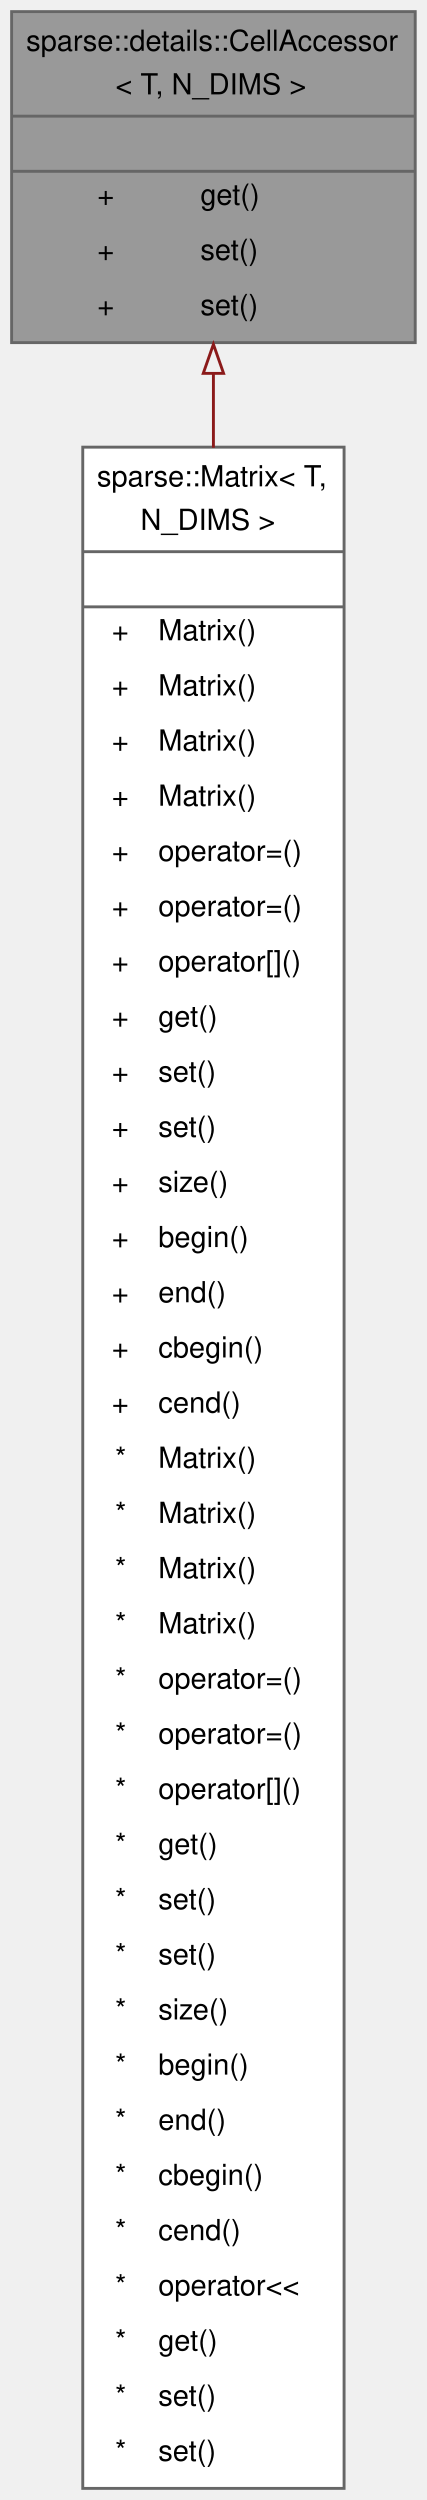
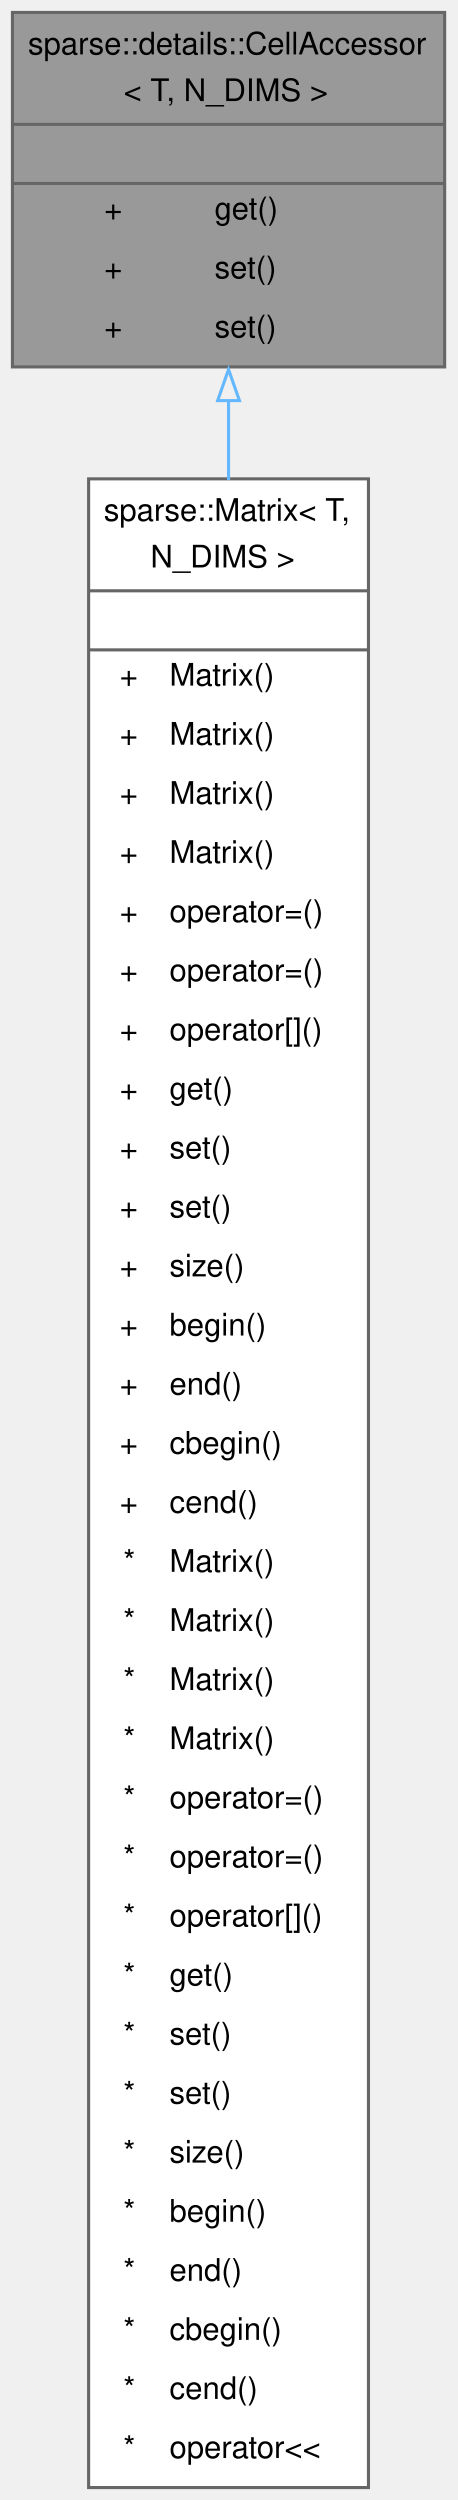
- <svg xmlns="http://www.w3.org/2000/svg" xmlns:xlink="http://www.w3.org/1999/xlink" width="147pt" height="861pt" viewBox="0.00 0.00 147.00 861.00">
-   <g id="graph0" class="graph" transform="scale(1 1) rotate(0) translate(4 857)">
+ <svg xmlns="http://www.w3.org/2000/svg" xmlns:xlink="http://www.w3.org/1999/xlink" width="147pt" height="804pt" viewBox="0.00 0.00 147.00 804.00">
+   <g id="graph0" class="graph" transform="scale(1 1) rotate(0) translate(4 800)">
    <g id="Node000001" class="node">
      <g id="a_Node000001">
        <a xlink:title=" ">
-           <polygon fill="#999999" stroke="none" points="139,-853 0,-853 0,-739 139,-739 139,-853" />
-           <text text-anchor="start" x="5" y="-839.5" font-family="Helvetica,sans-Serif" font-size="10.00">sparse::details::CellAccessor</text>
-           <text text-anchor="start" x="35.75" y="-824.5" font-family="Helvetica,sans-Serif" font-size="10.00">&lt; T, N_DIMS &gt;</text>
-           <text text-anchor="start" x="68" y="-805.5" font-family="Helvetica,sans-Serif" font-size="10.00"> </text>
-           <text text-anchor="start" x="29.5" y="-786.5" font-family="Helvetica,sans-Serif" font-size="10.00">+</text>
-           <text text-anchor="start" x="65" y="-786.5" font-family="Helvetica,sans-Serif" font-size="10.00">get()</text>
-           <text text-anchor="start" x="29.5" y="-767.5" font-family="Helvetica,sans-Serif" font-size="10.00">+</text>
-           <text text-anchor="start" x="65" y="-767.5" font-family="Helvetica,sans-Serif" font-size="10.00">set()</text>
-           <text text-anchor="start" x="29.5" y="-748.5" font-family="Helvetica,sans-Serif" font-size="10.00">+</text>
-           <text text-anchor="start" x="65" y="-748.5" font-family="Helvetica,sans-Serif" font-size="10.00">set()</text>
-           <polygon fill="#666666" stroke="#666666" points="0,-817 0,-817 139,-817 139,-817 0,-817" />
-           <polygon fill="#666666" stroke="#666666" points="0,-798 0,-798 139,-798 139,-798 0,-798" />
-           <polygon fill="none" stroke="#666666" points="0,-739 0,-853 139,-853 139,-739 0,-739" />
+           <polygon fill="#999999" stroke="none" points="139,-796 0,-796 0,-682 139,-682 139,-796" />
+           <text text-anchor="start" x="5" y="-782.5" font-family="Helvetica,sans-Serif" font-size="10.00">sparse::details::CellAccessor</text>
+           <text text-anchor="start" x="35.75" y="-767.5" font-family="Helvetica,sans-Serif" font-size="10.00">&lt; T, N_DIMS &gt;</text>
+           <text text-anchor="start" x="68" y="-748.5" font-family="Helvetica,sans-Serif" font-size="10.00"> </text>
+           <text text-anchor="start" x="29.5" y="-729.5" font-family="Helvetica,sans-Serif" font-size="10.00">+</text>
+           <text text-anchor="start" x="65" y="-729.5" font-family="Helvetica,sans-Serif" font-size="10.00">get()</text>
+           <text text-anchor="start" x="29.5" y="-710.5" font-family="Helvetica,sans-Serif" font-size="10.00">+</text>
+           <text text-anchor="start" x="65" y="-710.5" font-family="Helvetica,sans-Serif" font-size="10.00">set()</text>
+           <text text-anchor="start" x="29.5" y="-691.5" font-family="Helvetica,sans-Serif" font-size="10.00">+</text>
+           <text text-anchor="start" x="65" y="-691.5" font-family="Helvetica,sans-Serif" font-size="10.00">set()</text>
+           <polygon fill="#666666" stroke="#666666" points="0,-760 0,-760 139,-760 139,-760 0,-760" />
+           <polygon fill="#666666" stroke="#666666" points="0,-741 0,-741 139,-741 139,-741 0,-741" />
+           <polygon fill="none" stroke="#666666" points="0,-682 0,-796 139,-796 139,-682 0,-682" />
        </a>
      </g>
    </g>
    <g id="Node000002" class="node">
      <g id="a_Node000002">
        <a xlink:href="structsparse_1_1Matrix.html" target="_top" xlink:title="sparse matrix with N_DIMS &quot;infinite&quot; dimensions">
-           <polygon fill="white" stroke="none" points="114.5,-703 24.5,-703 24.5,0 114.5,0 114.5,-703" />
-           <text text-anchor="start" x="29.38" y="-689.5" font-family="Helvetica,sans-Serif" font-size="10.00">sparse::Matrix&lt; T,</text>
-           <text text-anchor="start" x="44.38" y="-674.5" font-family="Helvetica,sans-Serif" font-size="10.00"> N_DIMS &gt;</text>
-           <text text-anchor="start" x="68" y="-655.5" font-family="Helvetica,sans-Serif" font-size="10.00"> </text>
-           <text text-anchor="start" x="34.5" y="-636.5" font-family="Helvetica,sans-Serif" font-size="10.00">+</text>
-           <text text-anchor="start" x="50.5" y="-636.5" font-family="Helvetica,sans-Serif" font-size="10.00">Matrix()</text>
-           <text text-anchor="start" x="34.5" y="-617.5" font-family="Helvetica,sans-Serif" font-size="10.00">+</text>
-           <text text-anchor="start" x="50.5" y="-617.5" font-family="Helvetica,sans-Serif" font-size="10.00">Matrix()</text>
-           <text text-anchor="start" x="34.5" y="-598.5" font-family="Helvetica,sans-Serif" font-size="10.00">+</text>
-           <text text-anchor="start" x="50.5" y="-598.5" font-family="Helvetica,sans-Serif" font-size="10.00">Matrix()</text>
+           <polygon fill="white" stroke="none" points="114.5,-646 24.5,-646 24.5,0 114.5,0 114.5,-646" />
+           <text text-anchor="start" x="29.38" y="-632.5" font-family="Helvetica,sans-Serif" font-size="10.00">sparse::Matrix&lt; T,</text>
+           <text text-anchor="start" x="44.38" y="-617.5" font-family="Helvetica,sans-Serif" font-size="10.00"> N_DIMS &gt;</text>
+           <text text-anchor="start" x="68" y="-598.5" font-family="Helvetica,sans-Serif" font-size="10.00"> </text>
          <text text-anchor="start" x="34.5" y="-579.5" font-family="Helvetica,sans-Serif" font-size="10.00">+</text>
          <text text-anchor="start" x="50.5" y="-579.5" font-family="Helvetica,sans-Serif" font-size="10.00">Matrix()</text>
          <text text-anchor="start" x="34.5" y="-560.5" font-family="Helvetica,sans-Serif" font-size="10.00">+</text>
-           <text text-anchor="start" x="50.5" y="-560.5" font-family="Helvetica,sans-Serif" font-size="10.00">operator=()</text>
+           <text text-anchor="start" x="50.5" y="-560.5" font-family="Helvetica,sans-Serif" font-size="10.00">Matrix()</text>
          <text text-anchor="start" x="34.5" y="-541.5" font-family="Helvetica,sans-Serif" font-size="10.00">+</text>
-           <text text-anchor="start" x="50.5" y="-541.5" font-family="Helvetica,sans-Serif" font-size="10.00">operator=()</text>
+           <text text-anchor="start" x="50.5" y="-541.5" font-family="Helvetica,sans-Serif" font-size="10.00">Matrix()</text>
          <text text-anchor="start" x="34.5" y="-522.5" font-family="Helvetica,sans-Serif" font-size="10.00">+</text>
-           <text text-anchor="start" x="50.5" y="-522.5" font-family="Helvetica,sans-Serif" font-size="10.00">operator[]()</text>
+           <text text-anchor="start" x="50.5" y="-522.5" font-family="Helvetica,sans-Serif" font-size="10.00">Matrix()</text>
          <text text-anchor="start" x="34.5" y="-503.5" font-family="Helvetica,sans-Serif" font-size="10.00">+</text>
-           <text text-anchor="start" x="50.5" y="-503.5" font-family="Helvetica,sans-Serif" font-size="10.00">get()</text>
+           <text text-anchor="start" x="50.5" y="-503.5" font-family="Helvetica,sans-Serif" font-size="10.00">operator=()</text>
          <text text-anchor="start" x="34.5" y="-484.5" font-family="Helvetica,sans-Serif" font-size="10.00">+</text>
-           <text text-anchor="start" x="50.5" y="-484.5" font-family="Helvetica,sans-Serif" font-size="10.00">set()</text>
+           <text text-anchor="start" x="50.5" y="-484.5" font-family="Helvetica,sans-Serif" font-size="10.00">operator=()</text>
          <text text-anchor="start" x="34.5" y="-465.5" font-family="Helvetica,sans-Serif" font-size="10.00">+</text>
-           <text text-anchor="start" x="50.5" y="-465.5" font-family="Helvetica,sans-Serif" font-size="10.00">set()</text>
+           <text text-anchor="start" x="50.5" y="-465.5" font-family="Helvetica,sans-Serif" font-size="10.00">operator[]()</text>
          <text text-anchor="start" x="34.5" y="-446.5" font-family="Helvetica,sans-Serif" font-size="10.00">+</text>
-           <text text-anchor="start" x="50.5" y="-446.5" font-family="Helvetica,sans-Serif" font-size="10.00">size()</text>
+           <text text-anchor="start" x="50.5" y="-446.5" font-family="Helvetica,sans-Serif" font-size="10.00">get()</text>
          <text text-anchor="start" x="34.5" y="-427.5" font-family="Helvetica,sans-Serif" font-size="10.00">+</text>
-           <text text-anchor="start" x="50.5" y="-427.5" font-family="Helvetica,sans-Serif" font-size="10.00">begin()</text>
+           <text text-anchor="start" x="50.5" y="-427.5" font-family="Helvetica,sans-Serif" font-size="10.00">set()</text>
          <text text-anchor="start" x="34.5" y="-408.5" font-family="Helvetica,sans-Serif" font-size="10.00">+</text>
-           <text text-anchor="start" x="50.5" y="-408.5" font-family="Helvetica,sans-Serif" font-size="10.00">end()</text>
+           <text text-anchor="start" x="50.5" y="-408.5" font-family="Helvetica,sans-Serif" font-size="10.00">set()</text>
          <text text-anchor="start" x="34.5" y="-389.5" font-family="Helvetica,sans-Serif" font-size="10.00">+</text>
-           <text text-anchor="start" x="50.5" y="-389.5" font-family="Helvetica,sans-Serif" font-size="10.00">cbegin()</text>
+           <text text-anchor="start" x="50.5" y="-389.5" font-family="Helvetica,sans-Serif" font-size="10.00">size()</text>
          <text text-anchor="start" x="34.5" y="-370.5" font-family="Helvetica,sans-Serif" font-size="10.00">+</text>
-           <text text-anchor="start" x="50.5" y="-370.5" font-family="Helvetica,sans-Serif" font-size="10.00">cend()</text>
-           <text text-anchor="start" x="35.62" y="-351.5" font-family="Helvetica,sans-Serif" font-size="10.00">*</text>
-           <text text-anchor="start" x="50.5" y="-351.5" font-family="Helvetica,sans-Serif" font-size="10.00">Matrix()</text>
-           <text text-anchor="start" x="35.62" y="-332.5" font-family="Helvetica,sans-Serif" font-size="10.00">*</text>
-           <text text-anchor="start" x="50.5" y="-332.5" font-family="Helvetica,sans-Serif" font-size="10.00">Matrix()</text>
-           <text text-anchor="start" x="35.62" y="-313.5" font-family="Helvetica,sans-Serif" font-size="10.00">*</text>
-           <text text-anchor="start" x="50.5" y="-313.5" font-family="Helvetica,sans-Serif" font-size="10.00">Matrix()</text>
+           <text text-anchor="start" x="50.5" y="-370.5" font-family="Helvetica,sans-Serif" font-size="10.00">begin()</text>
+           <text text-anchor="start" x="34.5" y="-351.5" font-family="Helvetica,sans-Serif" font-size="10.00">+</text>
+           <text text-anchor="start" x="50.5" y="-351.5" font-family="Helvetica,sans-Serif" font-size="10.00">end()</text>
+           <text text-anchor="start" x="34.5" y="-332.5" font-family="Helvetica,sans-Serif" font-size="10.00">+</text>
+           <text text-anchor="start" x="50.5" y="-332.5" font-family="Helvetica,sans-Serif" font-size="10.00">cbegin()</text>
+           <text text-anchor="start" x="34.5" y="-313.5" font-family="Helvetica,sans-Serif" font-size="10.00">+</text>
+           <text text-anchor="start" x="50.5" y="-313.5" font-family="Helvetica,sans-Serif" font-size="10.00">cend()</text>
          <text text-anchor="start" x="35.62" y="-294.5" font-family="Helvetica,sans-Serif" font-size="10.00">*</text>
          <text text-anchor="start" x="50.5" y="-294.5" font-family="Helvetica,sans-Serif" font-size="10.00">Matrix()</text>
          <text text-anchor="start" x="35.62" y="-275.5" font-family="Helvetica,sans-Serif" font-size="10.00">*</text>
-           <text text-anchor="start" x="50.5" y="-275.5" font-family="Helvetica,sans-Serif" font-size="10.00">operator=()</text>
+           <text text-anchor="start" x="50.5" y="-275.5" font-family="Helvetica,sans-Serif" font-size="10.00">Matrix()</text>
          <text text-anchor="start" x="35.62" y="-256.5" font-family="Helvetica,sans-Serif" font-size="10.00">*</text>
-           <text text-anchor="start" x="50.5" y="-256.5" font-family="Helvetica,sans-Serif" font-size="10.00">operator=()</text>
+           <text text-anchor="start" x="50.5" y="-256.5" font-family="Helvetica,sans-Serif" font-size="10.00">Matrix()</text>
          <text text-anchor="start" x="35.62" y="-237.5" font-family="Helvetica,sans-Serif" font-size="10.00">*</text>
-           <text text-anchor="start" x="50.5" y="-237.5" font-family="Helvetica,sans-Serif" font-size="10.00">operator[]()</text>
+           <text text-anchor="start" x="50.5" y="-237.5" font-family="Helvetica,sans-Serif" font-size="10.00">Matrix()</text>
          <text text-anchor="start" x="35.62" y="-218.5" font-family="Helvetica,sans-Serif" font-size="10.00">*</text>
-           <text text-anchor="start" x="50.5" y="-218.5" font-family="Helvetica,sans-Serif" font-size="10.00">get()</text>
+           <text text-anchor="start" x="50.5" y="-218.5" font-family="Helvetica,sans-Serif" font-size="10.00">operator=()</text>
          <text text-anchor="start" x="35.62" y="-199.5" font-family="Helvetica,sans-Serif" font-size="10.00">*</text>
-           <text text-anchor="start" x="50.5" y="-199.5" font-family="Helvetica,sans-Serif" font-size="10.00">set()</text>
+           <text text-anchor="start" x="50.5" y="-199.5" font-family="Helvetica,sans-Serif" font-size="10.00">operator=()</text>
          <text text-anchor="start" x="35.62" y="-180.5" font-family="Helvetica,sans-Serif" font-size="10.00">*</text>
-           <text text-anchor="start" x="50.5" y="-180.5" font-family="Helvetica,sans-Serif" font-size="10.00">set()</text>
+           <text text-anchor="start" x="50.5" y="-180.5" font-family="Helvetica,sans-Serif" font-size="10.00">operator[]()</text>
          <text text-anchor="start" x="35.62" y="-161.5" font-family="Helvetica,sans-Serif" font-size="10.00">*</text>
-           <text text-anchor="start" x="50.5" y="-161.5" font-family="Helvetica,sans-Serif" font-size="10.00">size()</text>
+           <text text-anchor="start" x="50.5" y="-161.5" font-family="Helvetica,sans-Serif" font-size="10.00">get()</text>
          <text text-anchor="start" x="35.62" y="-142.5" font-family="Helvetica,sans-Serif" font-size="10.00">*</text>
-           <text text-anchor="start" x="50.5" y="-142.5" font-family="Helvetica,sans-Serif" font-size="10.00">begin()</text>
+           <text text-anchor="start" x="50.5" y="-142.5" font-family="Helvetica,sans-Serif" font-size="10.00">set()</text>
          <text text-anchor="start" x="35.62" y="-123.5" font-family="Helvetica,sans-Serif" font-size="10.00">*</text>
-           <text text-anchor="start" x="50.5" y="-123.5" font-family="Helvetica,sans-Serif" font-size="10.00">end()</text>
+           <text text-anchor="start" x="50.5" y="-123.5" font-family="Helvetica,sans-Serif" font-size="10.00">set()</text>
          <text text-anchor="start" x="35.62" y="-104.5" font-family="Helvetica,sans-Serif" font-size="10.00">*</text>
-           <text text-anchor="start" x="50.5" y="-104.5" font-family="Helvetica,sans-Serif" font-size="10.00">cbegin()</text>
+           <text text-anchor="start" x="50.5" y="-104.5" font-family="Helvetica,sans-Serif" font-size="10.00">size()</text>
          <text text-anchor="start" x="35.62" y="-85.5" font-family="Helvetica,sans-Serif" font-size="10.00">*</text>
-           <text text-anchor="start" x="50.5" y="-85.5" font-family="Helvetica,sans-Serif" font-size="10.00">cend()</text>
+           <text text-anchor="start" x="50.5" y="-85.5" font-family="Helvetica,sans-Serif" font-size="10.00">begin()</text>
          <text text-anchor="start" x="35.62" y="-66.5" font-family="Helvetica,sans-Serif" font-size="10.00">*</text>
-           <text text-anchor="start" x="50.5" y="-66.5" font-family="Helvetica,sans-Serif" font-size="10.00">operator&lt;&lt;</text>
+           <text text-anchor="start" x="50.5" y="-66.5" font-family="Helvetica,sans-Serif" font-size="10.00">end()</text>
          <text text-anchor="start" x="35.62" y="-47.5" font-family="Helvetica,sans-Serif" font-size="10.00">*</text>
-           <text text-anchor="start" x="50.5" y="-47.5" font-family="Helvetica,sans-Serif" font-size="10.00">get()</text>
+           <text text-anchor="start" x="50.5" y="-47.5" font-family="Helvetica,sans-Serif" font-size="10.00">cbegin()</text>
          <text text-anchor="start" x="35.62" y="-28.5" font-family="Helvetica,sans-Serif" font-size="10.00">*</text>
-           <text text-anchor="start" x="50.5" y="-28.5" font-family="Helvetica,sans-Serif" font-size="10.00">set()</text>
+           <text text-anchor="start" x="50.5" y="-28.5" font-family="Helvetica,sans-Serif" font-size="10.00">cend()</text>
          <text text-anchor="start" x="35.62" y="-9.5" font-family="Helvetica,sans-Serif" font-size="10.00">*</text>
-           <text text-anchor="start" x="50.5" y="-9.5" font-family="Helvetica,sans-Serif" font-size="10.00">set()</text>
-           <polygon fill="#666666" stroke="#666666" points="24.5,-667 24.5,-667 114.5,-667 114.5,-667 24.5,-667" />
-           <polygon fill="#666666" stroke="#666666" points="24.5,-648 24.5,-648 114.5,-648 114.5,-648 24.5,-648" />
-           <polygon fill="none" stroke="#666666" points="24.5,0 24.5,-703 114.5,-703 114.5,0 24.5,0" />
+           <text text-anchor="start" x="50.5" y="-9.5" font-family="Helvetica,sans-Serif" font-size="10.00">operator&lt;&lt;</text>
+           <polygon fill="#666666" stroke="#666666" points="24.5,-610 24.5,-610 114.5,-610 114.5,-610 24.5,-610" />
+           <polygon fill="#666666" stroke="#666666" points="24.5,-591 24.5,-591 114.5,-591 114.5,-591 24.5,-591" />
+           <polygon fill="none" stroke="#666666" points="24.5,0 24.5,-646 114.5,-646 114.5,0 24.5,0" />
        </a>
      </g>
    </g>
    <g id="edge1_Node000001_Node000002" class="edge">
      <g id="a_edge1_Node000001_Node000002">
        <a xlink:title=" ">
-           <path fill="none" stroke="#8b1a1a" d="M69.5,-728.43C69.5,-720.4 69.5,-711.82 69.5,-702.81" />
-           <polygon fill="none" stroke="#8b1a1a" points="66,-728.41 69.5,-738.41 73,-728.41 66,-728.41" />
+           <path fill="none" stroke="#63b8ff" d="M69.5,-671.19C69.5,-663.16 69.5,-654.6 69.5,-645.63" />
+           <polygon fill="none" stroke="#63b8ff" points="66,-671.17 69.5,-681.17 73,-671.17 66,-671.17" />
        </a>
      </g>
    </g>
  </g>
</svg>
